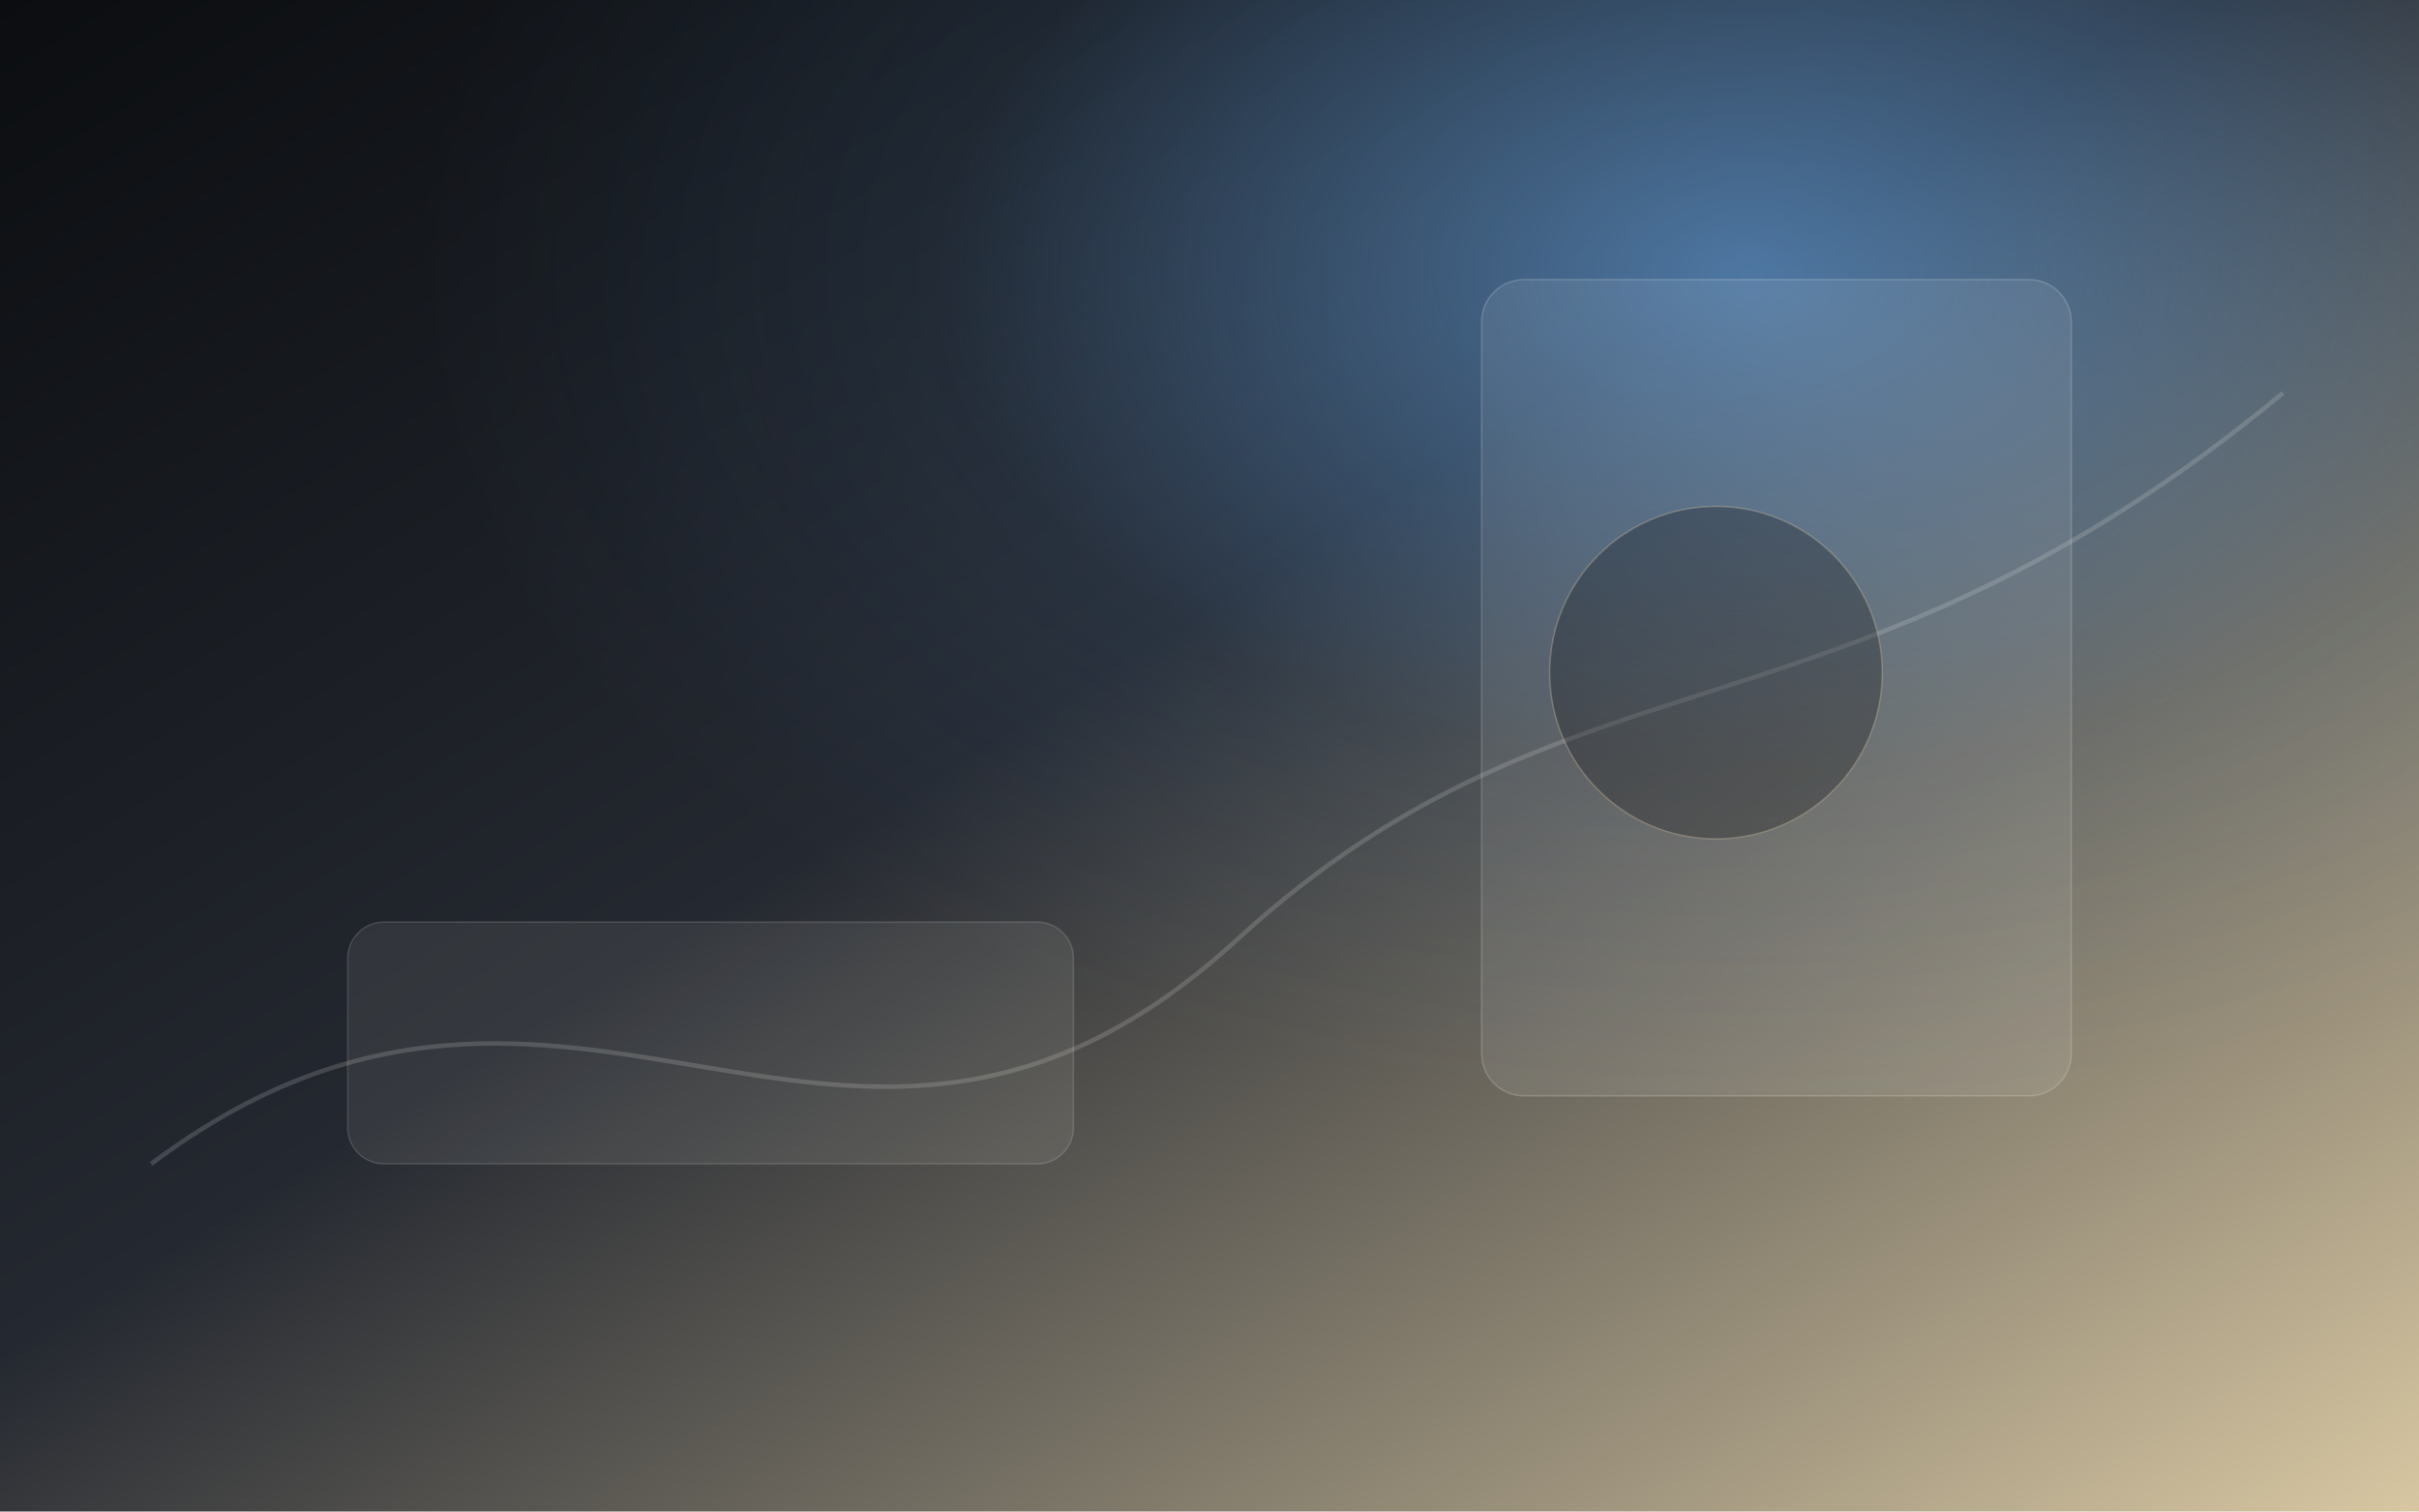
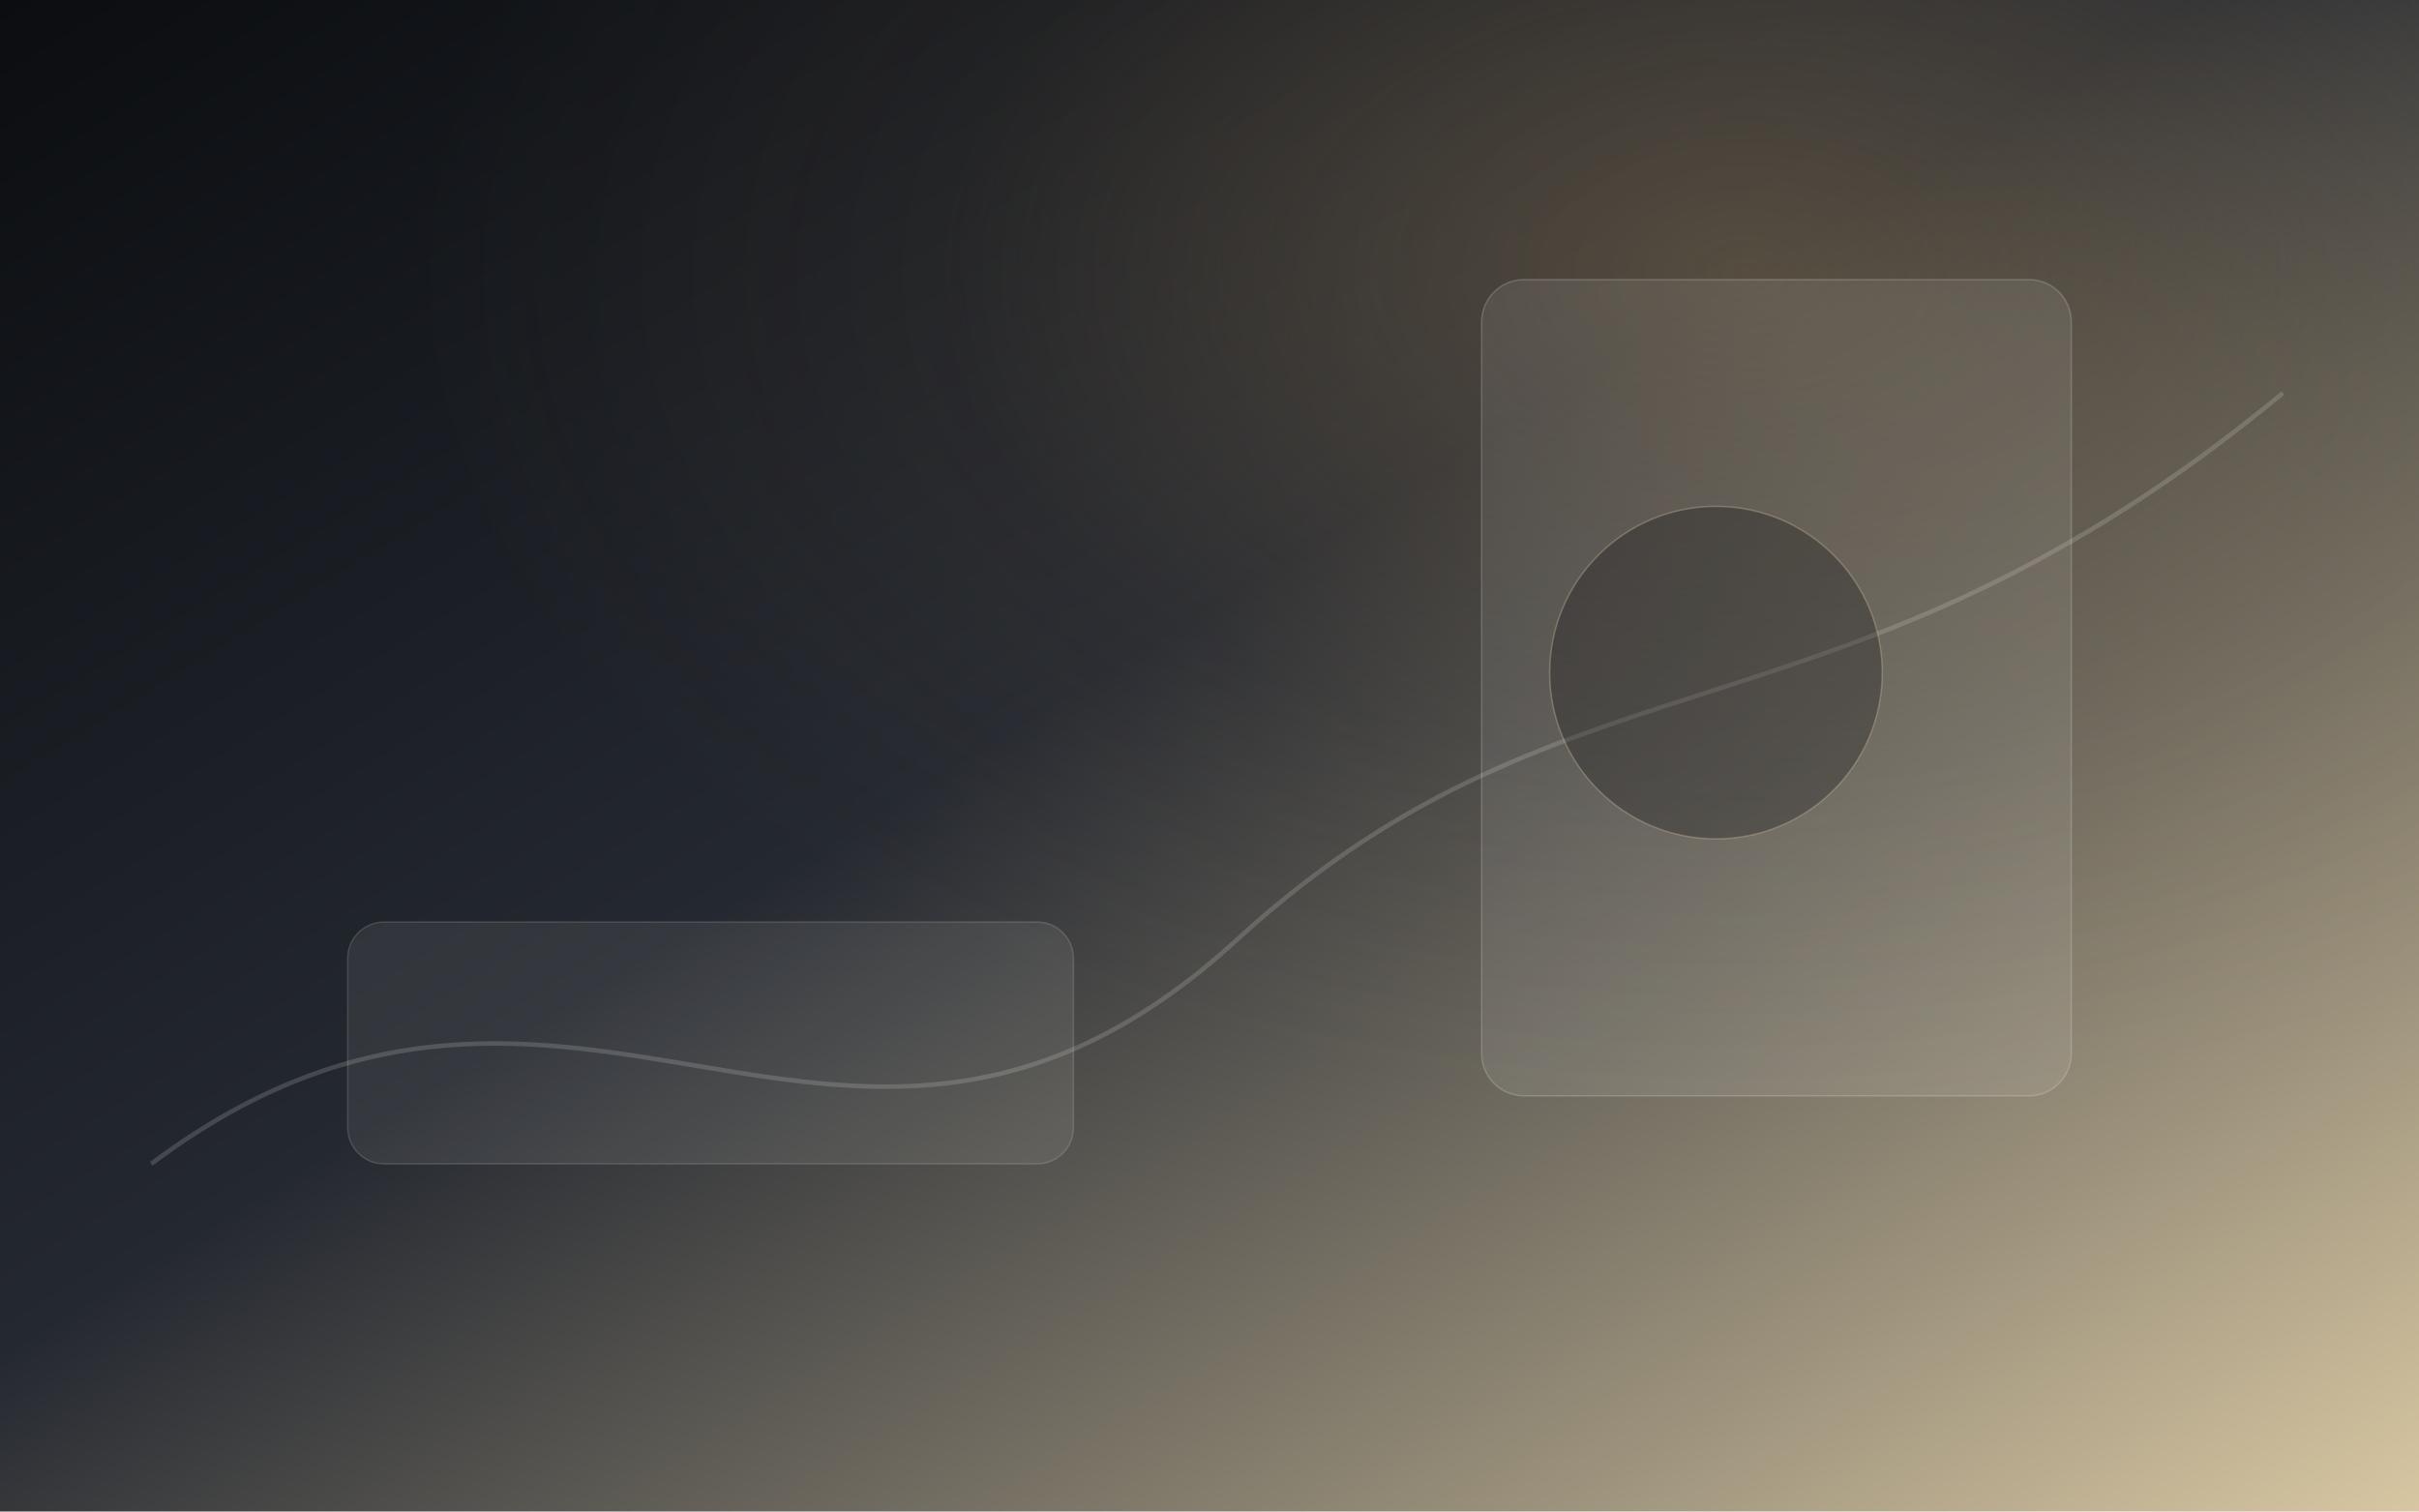
<svg xmlns="http://www.w3.org/2000/svg" viewBox="0 0 1600 1000" role="img" aria-labelledby="title desc">
  <defs>
    <linearGradient id="bg" x1="0" y1="0" x2="1" y2="1">
      <stop offset="0" stop-color="#0b0d10" />
      <stop offset="0.45" stop-color="#242830" />
      <stop offset="1" stop-color="#d8c7a2" />
    </linearGradient>
    <radialGradient id="glow" cx="72%" cy="18%" r="55%">
-       <stop offset="0" stop-color="#6fb7ff" stop-opacity=".55" />
-       <stop offset=".6" stop-color="#6fb7ff" stop-opacity=".08" />
-       <stop offset="1" stop-color="#6fb7ff" stop-opacity="0" />
+       <stop offset="0" stop-color="#9b8057" stop-opacity=".42" />
+       <stop offset=".6" stop-color="#9b8057" stop-opacity=".08" />
+       <stop offset="1" stop-color="#9b8057" stop-opacity="0" />
    </radialGradient>
  </defs>
  <rect width="1600" height="1000" fill="url(#bg)" />
  <rect width="1600" height="1000" fill="url(#glow)" />
  <path d="M100 770 C380 560 560 860 820 620 C1040 420 1220 500 1510 260" fill="none" stroke="#fbfaf7" stroke-opacity=".16" stroke-width="3" />
  <rect x="980" y="185" width="390" height="540" rx="28" fill="#fbfaf7" fill-opacity=".09" stroke="#fbfaf7" stroke-opacity=".18" />
  <rect x="230" y="610" width="480" height="160" rx="24" fill="#fbfaf7" fill-opacity=".08" stroke="#fbfaf7" stroke-opacity=".14" />
  <circle cx="1135" cy="445" r="110" fill="#0b0d10" fill-opacity=".28" stroke="#d8c7a2" stroke-opacity=".32" />
</svg>
